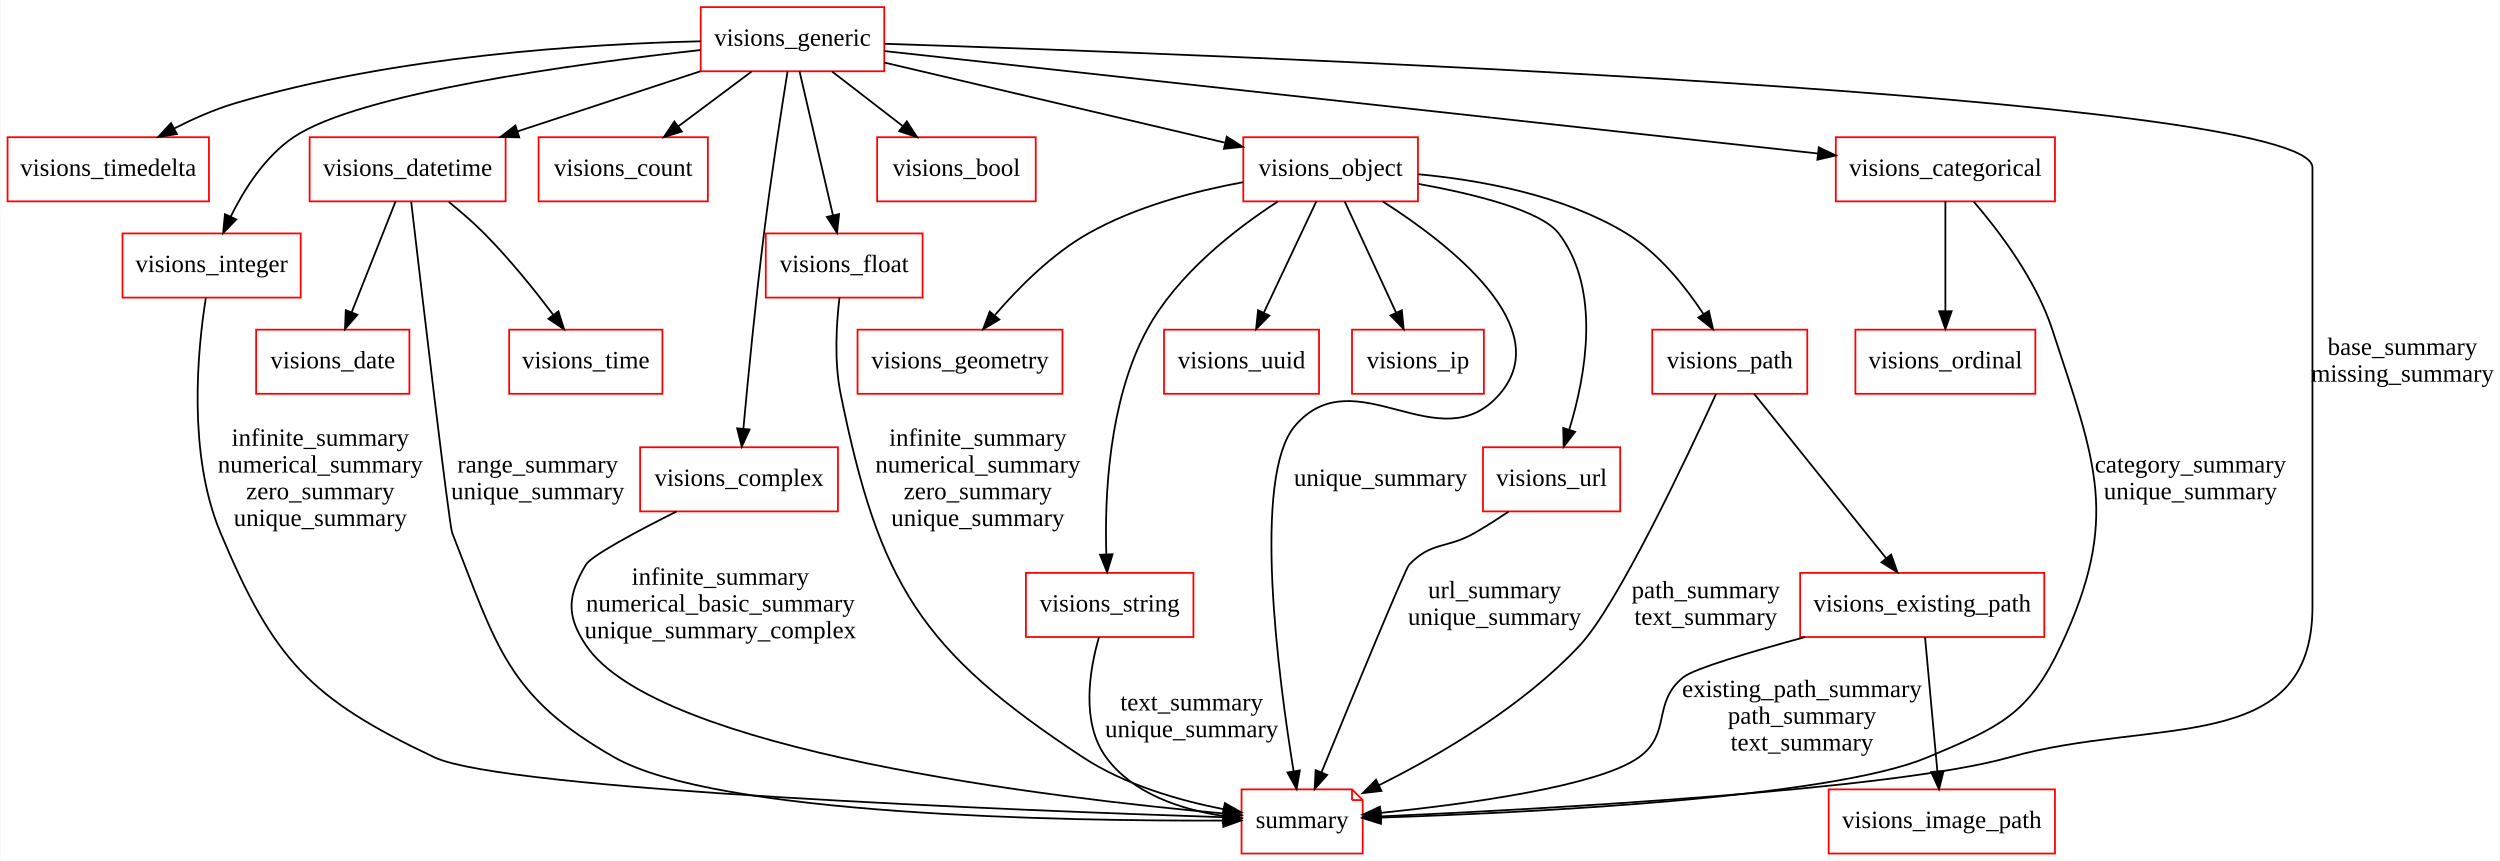
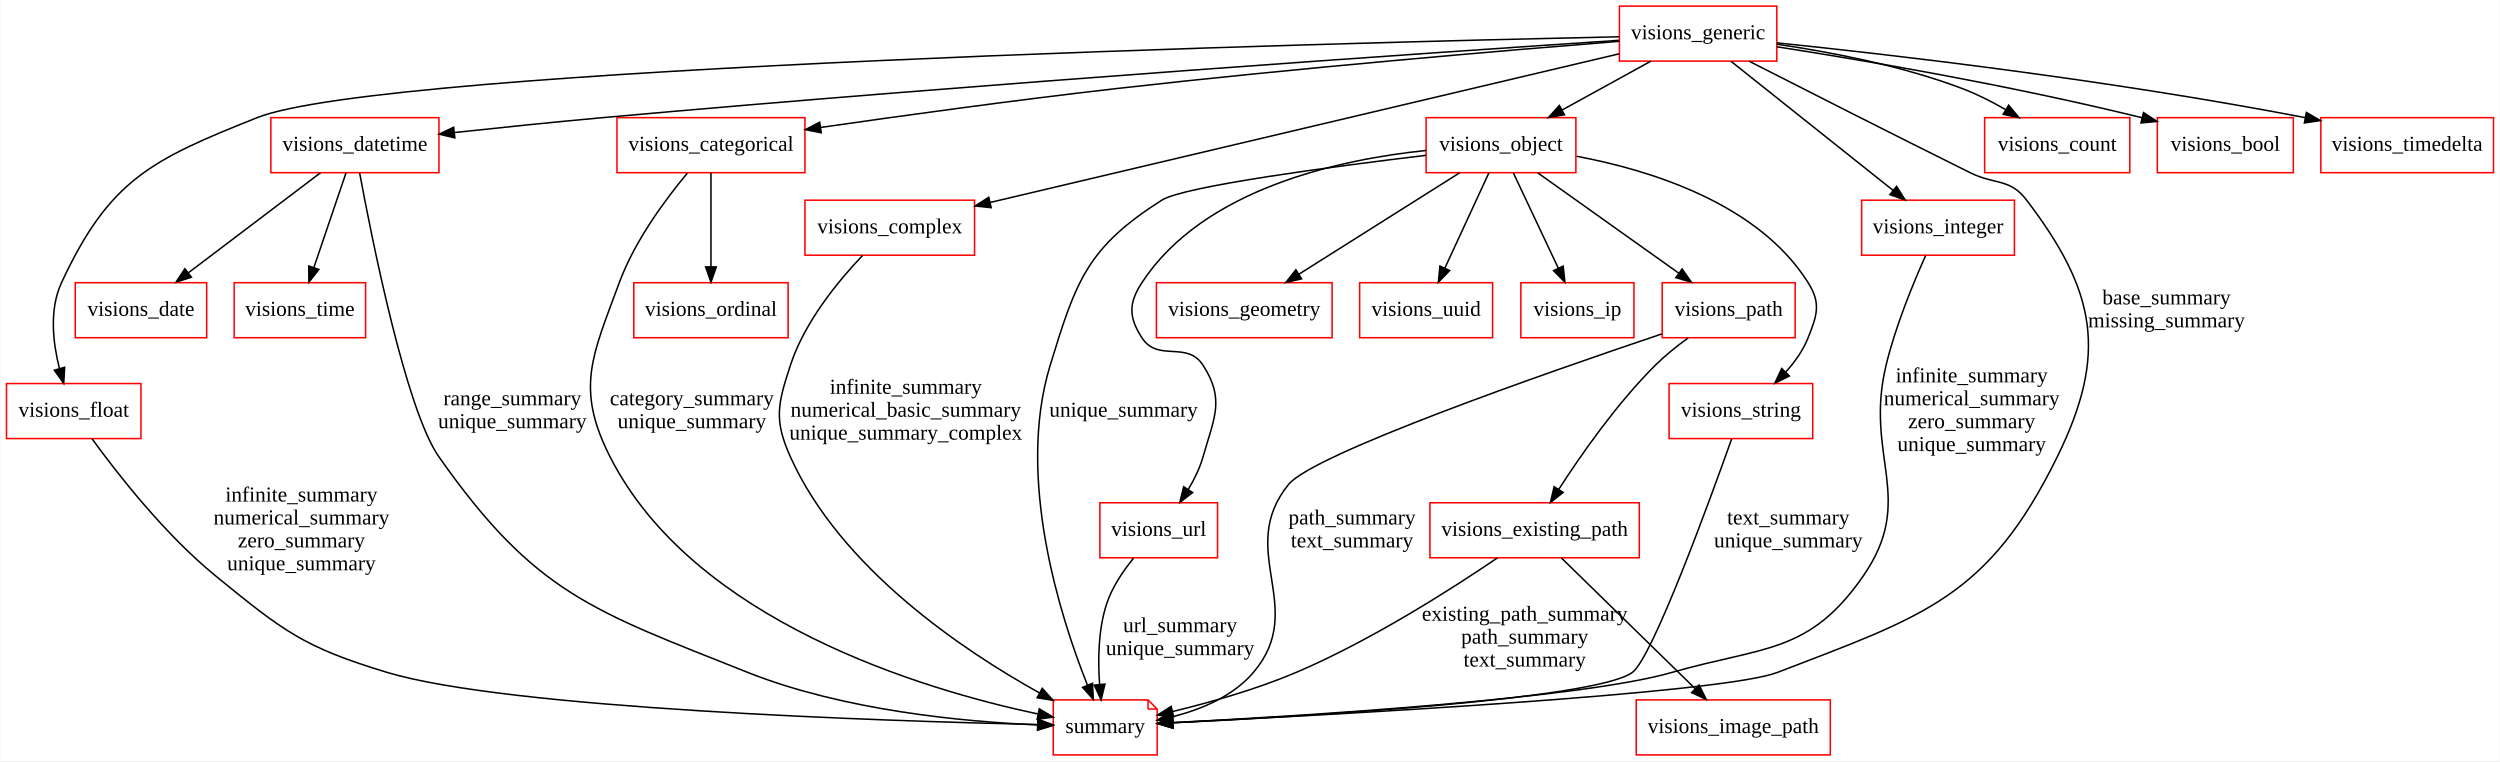
- <svg xmlns="http://www.w3.org/2000/svg" width="1403pt" height="483pt" viewBox="0.00 0.00 1402.50 483.00">
-   <g id="graph0" class="graph" transform="scale(1 1) rotate(0) translate(4 479)">
-     <polygon fill="white" stroke="none" points="-4,4 -4,-479 1398.5,-479 1398.5,4 -4,4" />
+ <svg xmlns="http://www.w3.org/2000/svg" width="1636pt" height="498pt" viewBox="0.00 0.00 1635.50 498.00">
+   <g id="graph0" class="graph" transform="scale(1 1) rotate(0) translate(4 494)">
+     <polygon fill="white" stroke="none" points="-4,4 -4,-494 1631.5,-494 1631.5,4 -4,4" />
    <g id="node1" class="node">
-       <polygon fill="none" stroke="red" points="1138,-294 1037,-294 1037,-258 1138,-258 1138,-294" />
-       <text text-anchor="middle" x="1087.5" y="-272.3" font-family="Times New Roman,serif" font-size="14.00">visions_ordinal</text>
+       <polygon fill="none" stroke="red" points="1068.5,-165 931.5,-165 931.5,-129 1068.5,-129 1068.5,-165" />
+       <text text-anchor="middle" x="1000" y="-143.3" font-family="Times New Roman,serif" font-size="14.00">visions_existing_path</text>
+     </g>
+     <g id="node6" class="node">
+       <polygon fill="none" stroke="red" points="1193.5,-36 1066.5,-36 1066.5,-0 1193.5,-0 1193.5,-36" />
+       <text text-anchor="middle" x="1130" y="-14.3" font-family="Times New Roman,serif" font-size="14.00">visions_image_path</text>
+     </g>
+     <g id="edge1" class="edge">
+       <path fill="none" stroke="black" d="M1017.53,-128.872C1040.11,-106.811 1079.5,-68.331 1105.16,-43.264" />
+       <polygon fill="black" stroke="black" points="1107.62,-45.754 1112.33,-36.262 1102.73,-40.746 1107.62,-45.754" />
+     </g>
+     <g id="node22" class="node">
+       <polygon fill="none" stroke="red" points="747,-36 685,-36 685,-0 753,-0 753,-30 747,-36" />
+       <polyline fill="none" stroke="red" points="747,-36 747,-30 " />
+       <polyline fill="none" stroke="red" points="753,-30 747,-30 " />
+       <text text-anchor="middle" x="719" y="-14.3" font-family="Times New Roman,serif" font-size="14.00">summary</text>
+     </g>
+     <g id="edge24" class="edge">
+       <path fill="none" stroke="black" d="M975.66,-128.924C945.83,-108.652 893.171,-74.959 844,-54 818.06,-42.943 787.615,-34.333 763.267,-28.42" />
+       <polygon fill="black" stroke="black" points="763.772,-24.943 753.235,-26.052 762.164,-31.756 763.772,-24.943" />
+       <text text-anchor="middle" x="993.5" y="-87.8" font-family="Times New Roman,serif" font-size="14.00">existing_path_summary</text>
+       <text text-anchor="middle" x="993.5" y="-72.8" font-family="Times New Roman,serif" font-size="14.00">path_summary</text>
+       <text text-anchor="middle" x="993.5" y="-57.8" font-family="Times New Roman,serif" font-size="14.00">text_summary</text>
    </g>
    <g id="node2" class="node">
-       <polygon fill="none" stroke="red" points="367.5,-294 281.5,-294 281.5,-258 367.5,-258 367.5,-294" />
-       <text text-anchor="middle" x="324.5" y="-272.3" font-family="Times New Roman,serif" font-size="14.00">visions_time</text>
+       <polygon fill="none" stroke="red" points="633.5,-363 522.5,-363 522.5,-327 633.5,-327 633.5,-363" />
+       <text text-anchor="middle" x="578" y="-341.3" font-family="Times New Roman,serif" font-size="14.00">visions_complex</text>
+     </g>
+     <g id="edge22" class="edge">
+       <path fill="none" stroke="black" d="M560.232,-326.858C544.37,-310.218 522.259,-283.376 513,-255 504.728,-229.649 502.062,-219.32 513,-195 545.787,-122.103 625.809,-68.436 675.914,-40.588" />
+       <polygon fill="black" stroke="black" points="677.797,-43.548 684.903,-35.69 674.448,-37.401 677.797,-43.548" />
+       <text text-anchor="middle" x="588.5" y="-236.3" font-family="Times New Roman,serif" font-size="14.00">infinite_summary</text>
+       <text text-anchor="middle" x="588.5" y="-221.3" font-family="Times New Roman,serif" font-size="14.00">numerical_basic_summary</text>
+       <text text-anchor="middle" x="588.5" y="-206.3" font-family="Times New Roman,serif" font-size="14.00">unique_summary_complex</text>
    </g>
    <g id="node3" class="node">
-       <polygon fill="none" stroke="red" points="113,-402 0,-402 0,-366 113,-366 113,-402" />
-       <text text-anchor="middle" x="56.5" y="-380.3" font-family="Times New Roman,serif" font-size="14.00">visions_timedelta</text>
+       <polygon fill="none" stroke="red" points="283,-417 173,-417 173,-381 283,-381 283,-417" />
+       <text text-anchor="middle" x="228" y="-395.3" font-family="Times New Roman,serif" font-size="14.00">visions_datetime</text>
+     </g>
+     <g id="node15" class="node">
+       <polygon fill="none" stroke="red" points="131,-309 45,-309 45,-273 131,-273 131,-309" />
+       <text text-anchor="middle" x="88" y="-287.3" font-family="Times New Roman,serif" font-size="14.00">visions_date</text>
+     </g>
+     <g id="edge2" class="edge">
+       <path fill="none" stroke="black" d="M205.507,-380.969C182.072,-363.226 145.187,-335.299 118.999,-315.471" />
+       <polygon fill="black" stroke="black" points="120.988,-312.587 110.903,-309.341 116.763,-318.167 120.988,-312.587" />
+     </g>
+     <g id="node21" class="node">
+       <polygon fill="none" stroke="red" points="235,-309 149,-309 149,-273 235,-273 235,-309" />
+       <text text-anchor="middle" x="192" y="-287.3" font-family="Times New Roman,serif" font-size="14.00">visions_time</text>
+     </g>
+     <g id="edge3" class="edge">
+       <path fill="none" stroke="black" d="M222.216,-380.969C216.529,-364.224 207.762,-338.41 201.133,-318.892" />
+       <polygon fill="black" stroke="black" points="204.419,-317.684 197.889,-309.341 197.791,-319.935 204.419,-317.684" />
+     </g>
+     <g id="edge23" class="edge">
+       <path fill="none" stroke="black" d="M231.115,-380.685C239.152,-337.371 261.468,-225.612 283,-195 345.989,-105.448 383.281,-94.502 485,-54 547.753,-29.013 626.434,-21.685 674.691,-19.64" />
+       <polygon fill="black" stroke="black" points="674.938,-23.133 684.803,-19.27 674.682,-16.138 674.938,-23.133" />
+       <text text-anchor="middle" x="331" y="-228.8" font-family="Times New Roman,serif" font-size="14.00">range_summary</text>
+       <text text-anchor="middle" x="331" y="-213.8" font-family="Times New Roman,serif" font-size="14.00">unique_summary</text>
    </g>
    <g id="node4" class="node">
-       <polygon fill="none" stroke="red" points="492,-475 389,-475 389,-439 492,-439 492,-475" />
-       <text text-anchor="middle" x="440.5" y="-453.3" font-family="Times New Roman,serif" font-size="14.00">visions_generic</text>
-     </g>
-     <g id="edge1" class="edge">
-       <path fill="none" stroke="black" d="M388.972,-455.826C326.007,-454.351 216.826,-447.687 127.5,-421 116.029,-417.573 104.192,-412.343 93.549,-406.923" />
-       <polygon fill="black" stroke="black" points="95.019,-403.741 84.544,-402.152 91.741,-409.926 95.019,-403.741" />
-     </g>
-     <g id="node6" class="node">
-       <polygon fill="none" stroke="red" points="164.5,-348 64.5,-348 64.5,-312 164.5,-312 164.5,-348" />
-       <text text-anchor="middle" x="114.5" y="-326.3" font-family="Times New Roman,serif" font-size="14.00">visions_integer</text>
-     </g>
-     <g id="edge2" class="edge">
-       <path fill="none" stroke="black" d="M388.83,-450.908C318.471,-443.163 197.085,-426.666 160.5,-402 144.465,-391.189 132.756,-372.716 125.164,-357.323" />
-       <polygon fill="black" stroke="black" points="128.337,-355.845 120.968,-348.233 121.982,-358.779 128.337,-355.845" />
+       <polygon fill="none" stroke="red" points="1389.5,-417 1294.5,-417 1294.5,-381 1389.5,-381 1389.5,-417" />
+       <text text-anchor="middle" x="1342" y="-395.3" font-family="Times New Roman,serif" font-size="14.00">visions_count</text>
+     </g>
+     <g id="node5" class="node">
+       <polygon fill="none" stroke="red" points="88,-243 0,-243 0,-207 88,-207 88,-243" />
+       <text text-anchor="middle" x="44" y="-221.3" font-family="Times New Roman,serif" font-size="14.00">visions_float</text>
+     </g>
+     <g id="edge25" class="edge">
+       <path fill="none" stroke="black" d="M56.012,-206.815C72.413,-184.221 103.613,-144.211 137,-117 181.271,-80.918 194.328,-70.515 249,-54 327.865,-30.177 573.476,-22.176 674.704,-19.847" />
+       <polygon fill="black" stroke="black" points="674.976,-23.341 684.895,-19.62 674.82,-16.343 674.976,-23.341" />
+       <text text-anchor="middle" x="193" y="-165.8" font-family="Times New Roman,serif" font-size="14.00">infinite_summary</text>
+       <text text-anchor="middle" x="193" y="-150.8" font-family="Times New Roman,serif" font-size="14.00">numerical_summary</text>
+       <text text-anchor="middle" x="193" y="-135.8" font-family="Times New Roman,serif" font-size="14.00">zero_summary</text>
+       <text text-anchor="middle" x="193" y="-120.8" font-family="Times New Roman,serif" font-size="14.00">unique_summary</text>
+     </g>
+     <g id="node7" class="node">
+       <polygon fill="none" stroke="red" points="522.5,-417 399.5,-417 399.5,-381 522.5,-381 522.5,-417" />
+       <text text-anchor="middle" x="461" y="-395.3" font-family="Times New Roman,serif" font-size="14.00">visions_categorical</text>
+     </g>
+     <g id="node16" class="node">
+       <polygon fill="none" stroke="red" points="511.5,-309 410.5,-309 410.5,-273 511.5,-273 511.5,-309" />
+       <text text-anchor="middle" x="461" y="-287.3" font-family="Times New Roman,serif" font-size="14.00">visions_ordinal</text>
+     </g>
+     <g id="edge4" class="edge">
+       <path fill="none" stroke="black" d="M461,-380.969C461,-364.378 461,-338.883 461,-319.431" />
+       <polygon fill="black" stroke="black" points="464.5,-319.341 461,-309.341 457.5,-319.341 464.5,-319.341" />
+     </g>
+     <g id="edge21" class="edge">
+       <path fill="none" stroke="black" d="M445.545,-380.686C431.367,-363.715 411.085,-336.464 401,-309 383.511,-261.373 372.025,-240.237 395,-195 449.676,-87.342 599.683,-42.782 674.852,-26.784" />
+       <polygon fill="black" stroke="black" points="675.852,-30.152 684.944,-24.713 674.444,-23.295 675.852,-30.152" />
+       <text text-anchor="middle" x="448.5" y="-228.8" font-family="Times New Roman,serif" font-size="14.00">category_summary</text>
+       <text text-anchor="middle" x="448.5" y="-213.8" font-family="Times New Roman,serif" font-size="14.00">unique_summary</text>
+     </g>
+     <g id="node8" class="node">
+       <polygon fill="none" stroke="red" points="867.5,-309 752.5,-309 752.5,-273 867.5,-273 867.5,-309" />
+       <text text-anchor="middle" x="810" y="-287.3" font-family="Times New Roman,serif" font-size="14.00">visions_geometry</text>
    </g>
    <g id="node9" class="node">
-       <polygon fill="none" stroke="red" points="279.5,-402 169.5,-402 169.5,-366 279.5,-366 279.5,-402" />
-       <text text-anchor="middle" x="224.5" y="-380.3" font-family="Times New Roman,serif" font-size="14.00">visions_datetime</text>
-     </g>
-     <g id="edge3" class="edge">
-       <path fill="none" stroke="black" d="M388.763,-438.994C357.997,-428.881 318.781,-415.991 286.383,-405.341" />
-       <polygon fill="black" stroke="black" points="287.157,-401.911 276.564,-402.114 284.971,-408.561 287.157,-401.911" />
+       <polygon fill="none" stroke="red" points="1496.5,-417 1407.5,-417 1407.5,-381 1496.5,-381 1496.5,-417" />
+       <text text-anchor="middle" x="1452" y="-395.3" font-family="Times New Roman,serif" font-size="14.00">visions_bool</text>
+     </g>
+     <g id="node10" class="node">
+       <polygon fill="none" stroke="red" points="1627.5,-417 1514.5,-417 1514.5,-381 1627.5,-381 1627.5,-417" />
+       <text text-anchor="middle" x="1571" y="-395.3" font-family="Times New Roman,serif" font-size="14.00">visions_timedelta</text>
    </g>
    <g id="node11" class="node">
-       <polygon fill="none" stroke="red" points="393,-402 298,-402 298,-366 393,-366 393,-402" />
-       <text text-anchor="middle" x="345.5" y="-380.3" font-family="Times New Roman,serif" font-size="14.00">visions_count</text>
-     </g>
-     <g id="edge4" class="edge">
-       <path fill="none" stroke="black" d="M417.503,-438.813C405.134,-429.569 389.712,-418.043 376.318,-408.032" />
-       <polygon fill="black" stroke="black" points="378.39,-405.212 368.285,-402.029 374.2,-410.819 378.39,-405.212" />
+       <polygon fill="none" stroke="red" points="1182,-243 1088,-243 1088,-207 1182,-207 1182,-243" />
+       <text text-anchor="middle" x="1135" y="-221.3" font-family="Times New Roman,serif" font-size="14.00">visions_string</text>
+     </g>
+     <g id="edge29" class="edge">
+       <path fill="none" stroke="black" d="M1128.92,-206.706C1114.23,-165.399 1077.07,-63.693 1064,-54 1040.33,-36.446 851.065,-25.27 763.347,-20.984" />
+       <polygon fill="black" stroke="black" points="763.327,-17.48 753.171,-20.496 762.991,-24.471 763.327,-17.48" />
+       <text text-anchor="middle" x="1166" y="-150.8" font-family="Times New Roman,serif" font-size="14.00">text_summary</text>
+       <text text-anchor="middle" x="1166" y="-135.8" font-family="Times New Roman,serif" font-size="14.00">unique_summary</text>
    </g>
    <g id="node12" class="node">
-       <polygon fill="none" stroke="red" points="466,-228 355,-228 355,-192 466,-192 466,-228" />
-       <text text-anchor="middle" x="410.5" y="-206.3" font-family="Times New Roman,serif" font-size="14.00">visions_complex</text>
+       <polygon fill="none" stroke="red" points="1027,-417 929,-417 929,-381 1027,-381 1027,-417" />
+       <text text-anchor="middle" x="978" y="-395.3" font-family="Times New Roman,serif" font-size="14.00">visions_object</text>
    </g>
    <g id="edge5" class="edge">
-       <path fill="none" stroke="black" d="M437.71,-438.824C434.311,-417.545 428.524,-380.162 424.5,-348 419.758,-310.092 415.481,-266.132 412.936,-238.444" />
-       <polygon fill="black" stroke="black" points="416.408,-237.972 412.018,-228.33 409.437,-238.606 416.408,-237.972" />
+       <path fill="none" stroke="black" d="M951.008,-380.969C922.436,-362.942 877.204,-334.402 845.7,-314.525" />
+       <polygon fill="black" stroke="black" points="847.529,-311.54 837.204,-309.164 843.793,-317.46 847.529,-311.54" />
+     </g>
+     <g id="edge6" class="edge">
+       <path fill="none" stroke="black" d="M1027.45,-391.74C1075.69,-382.684 1146.42,-360.872 1179,-309 1187.51,-295.45 1184.88,-287.881 1179,-273 1175.75,-264.781 1170.32,-257.156 1164.35,-250.541" />
+       <polygon fill="black" stroke="black" points="1166.71,-247.947 1157.2,-243.266 1161.71,-252.853 1166.71,-247.947" />
+     </g>
+     <g id="node13" class="node">
+       <polygon fill="none" stroke="red" points="972.5,-309 885.5,-309 885.5,-273 972.5,-273 972.5,-309" />
+       <text text-anchor="middle" x="929" y="-287.3" font-family="Times New Roman,serif" font-size="14.00">visions_uuid</text>
+     </g>
+     <g id="edge7" class="edge">
+       <path fill="none" stroke="black" d="M970.127,-380.969C962.351,-364.148 950.344,-338.173 941.307,-318.624" />
+       <polygon fill="black" stroke="black" points="944.389,-316.949 937.016,-309.341 938.035,-319.886 944.389,-316.949" />
+     </g>
+     <g id="node14" class="node">
+       <polygon fill="none" stroke="red" points="1170.5,-309 1083.5,-309 1083.5,-273 1170.5,-273 1170.5,-309" />
+       <text text-anchor="middle" x="1127" y="-287.3" font-family="Times New Roman,serif" font-size="14.00">visions_path</text>
+     </g>
+     <g id="edge8" class="edge">
+       <path fill="none" stroke="black" d="M1001.94,-380.969C1026.99,-363.149 1066.48,-335.057 1094.37,-315.214" />
+       <polygon fill="black" stroke="black" points="1096.51,-317.989 1102.62,-309.341 1092.45,-312.286 1096.51,-317.989" />
    </g>
    <g id="node17" class="node">
-       <polygon fill="none" stroke="red" points="513.5,-348 425.5,-348 425.5,-312 513.5,-312 513.5,-348" />
-       <text text-anchor="middle" x="469.5" y="-326.3" font-family="Times New Roman,serif" font-size="14.00">visions_float</text>
-     </g>
-     <g id="edge6" class="edge">
-       <path fill="none" stroke="black" d="M444.472,-438.881C449.304,-418.053 457.52,-382.637 463.215,-358.092" />
-       <polygon fill="black" stroke="black" points="466.633,-358.845 465.483,-348.313 459.814,-357.263 466.633,-358.845" />
+       <polygon fill="none" stroke="red" points="792.5,-165 715.5,-165 715.5,-129 792.5,-129 792.5,-165" />
+       <text text-anchor="middle" x="754" y="-143.3" font-family="Times New Roman,serif" font-size="14.00">visions_url</text>
+     </g>
+     <g id="edge9" class="edge">
+       <path fill="none" stroke="black" d="M928.993,-395.538C872.817,-389.744 783.316,-370.73 743,-309 734.251,-295.604 734.312,-286.436 743,-273 753.585,-256.629 772.415,-271.371 783,-255 797.479,-232.607 790.278,-220.654 783,-195 780.913,-187.644 777.312,-180.31 773.343,-173.698" />
+       <polygon fill="black" stroke="black" points="776.198,-171.667 767.81,-165.195 770.331,-175.486 776.198,-171.667" />
    </g>
    <g id="node18" class="node">
-       <polygon fill="none" stroke="red" points="577,-402 488,-402 488,-366 577,-366 577,-402" />
-       <text text-anchor="middle" x="532.5" y="-380.3" font-family="Times New Roman,serif" font-size="14.00">visions_bool</text>
-     </g>
-     <g id="edge7" class="edge">
-       <path fill="none" stroke="black" d="M462.771,-438.813C474.636,-429.656 489.403,-418.26 502.288,-408.316" />
-       <polygon fill="black" stroke="black" points="504.656,-410.909 510.434,-402.029 500.379,-405.368 504.656,-410.909" />
+       <polygon fill="none" stroke="red" points="1065,-309 991,-309 991,-273 1065,-273 1065,-309" />
+       <text text-anchor="middle" x="1028" y="-287.3" font-family="Times New Roman,serif" font-size="14.00">visions_ip</text>
+     </g>
+     <g id="edge10" class="edge">
+       <path fill="none" stroke="black" d="M986.033,-380.969C993.968,-364.148 1006.22,-338.173 1015.44,-318.624" />
+       <polygon fill="black" stroke="black" points="1018.72,-319.878 1019.82,-309.341 1012.39,-316.892 1018.72,-319.878" />
+     </g>
+     <g id="edge27" class="edge">
+       <path fill="none" stroke="black" d="M928.931,-392.362C868.014,-385.041 770.343,-372.12 756,-363 707.111,-331.912 699.966,-310.397 683,-255 660.424,-181.285 689.662,-90.096 707.336,-45.745" />
+       <polygon fill="black" stroke="black" points="710.669,-46.844 711.226,-36.264 704.193,-44.187 710.669,-46.844" />
+       <text text-anchor="middle" x="731" y="-221.3" font-family="Times New Roman,serif" font-size="14.00">unique_summary</text>
+     </g>
+     <g id="edge11" class="edge">
+       <path fill="none" stroke="black" d="M1100.43,-272.831C1093.12,-267.534 1085.44,-261.398 1079,-255 1053.84,-229.994 1030.43,-196.472 1015.73,-173.658" />
+       <polygon fill="black" stroke="black" points="1018.67,-171.751 1010.35,-165.183 1012.76,-175.502 1018.67,-171.751" />
+     </g>
+     <g id="edge28" class="edge">
+       <path fill="none" stroke="black" d="M1083.25,-275.493C1006.73,-249.734 855.127,-196.856 839,-177 803.938,-133.83 852.026,-96.368 816,-54 802.729,-38.393 781.94,-29.745 763.006,-24.953" />
+       <polygon fill="black" stroke="black" points="763.555,-21.49 753.032,-22.726 762.029,-28.321 763.555,-21.49" />
+       <text text-anchor="middle" x="880.5" y="-150.8" font-family="Times New Roman,serif" font-size="14.00">path_summary</text>
+       <text text-anchor="middle" x="880.5" y="-135.8" font-family="Times New Roman,serif" font-size="14.00">text_summary</text>
+     </g>
+     <g id="edge30" class="edge">
+       <path fill="none" stroke="black" d="M737.549,-128.721C730.741,-120.413 723.605,-109.9 720,-99 714.401,-82.07 714.166,-62.003 715.323,-46.201" />
+       <polygon fill="black" stroke="black" points="718.828,-46.323 716.298,-36.035 711.86,-45.655 718.828,-46.323" />
+       <text text-anchor="middle" x="768" y="-80.3" font-family="Times New Roman,serif" font-size="14.00">url_summary</text>
+       <text text-anchor="middle" x="768" y="-65.3" font-family="Times New Roman,serif" font-size="14.00">unique_summary</text>
    </g>
    <g id="node19" class="node">
-       <polygon fill="none" stroke="red" points="791.5,-402 693.5,-402 693.5,-366 791.5,-366 791.5,-402" />
-       <text text-anchor="middle" x="742.5" y="-380.3" font-family="Times New Roman,serif" font-size="14.00">visions_object</text>
-     </g>
-     <g id="edge8" class="edge">
-       <path fill="none" stroke="black" d="M492.073,-443.875C545.043,-431.422 627.4,-412.06 683.073,-398.971" />
-       <polygon fill="black" stroke="black" points="684.211,-402.299 693.144,-396.603 682.609,-395.485 684.211,-402.299" />
-     </g>
-     <g id="node21" class="node">
-       <polygon fill="none" stroke="red" points="1149,-402 1026,-402 1026,-366 1149,-366 1149,-402" />
-       <text text-anchor="middle" x="1087.5" y="-380.3" font-family="Times New Roman,serif" font-size="14.00">visions_categorical</text>
-     </g>
-     <g id="edge9" class="edge">
-       <path fill="none" stroke="black" d="M492.081,-450.34C607.04,-437.724 884.479,-407.279 1016.02,-392.844" />
-       <polygon fill="black" stroke="black" points="1016.44,-396.319 1025.99,-391.749 1015.67,-389.361 1016.44,-396.319" />
-     </g>
-     <g id="node22" class="node">
-       <polygon fill="none" stroke="red" points="754.5,-36 692.5,-36 692.5,-0 760.5,-0 760.5,-30 754.5,-36" />
-       <polyline fill="none" stroke="red" points="754.5,-36 754.5,-30 " />
-       <polyline fill="none" stroke="red" points="760.5,-30 754.5,-30 " />
-       <text text-anchor="middle" x="726.5" y="-14.3" font-family="Times New Roman,serif" font-size="14.00">summary</text>
+       <polygon fill="none" stroke="red" points="1314,-363 1214,-363 1214,-327 1314,-327 1314,-363" />
+       <text text-anchor="middle" x="1264" y="-341.3" font-family="Times New Roman,serif" font-size="14.00">visions_integer</text>
+     </g>
+     <g id="edge26" class="edge">
+       <path fill="none" stroke="black" d="M1255.86,-326.694C1247.93,-309.061 1236.2,-280.728 1230,-255 1215.54,-195.024 1250.15,-167.705 1215,-117 1179.56,-65.869 1149.78,-71.22 1090,-54 1029.72,-36.638 847.898,-25.497 763.246,-21.114" />
+       <polygon fill="black" stroke="black" points="763.342,-17.614 753.177,-20.601 762.986,-24.605 763.342,-17.614" />
+       <text text-anchor="middle" x="1286" y="-243.8" font-family="Times New Roman,serif" font-size="14.00">infinite_summary</text>
+       <text text-anchor="middle" x="1286" y="-228.8" font-family="Times New Roman,serif" font-size="14.00">numerical_summary</text>
+       <text text-anchor="middle" x="1286" y="-213.8" font-family="Times New Roman,serif" font-size="14.00">zero_summary</text>
+       <text text-anchor="middle" x="1286" y="-198.8" font-family="Times New Roman,serif" font-size="14.00">unique_summary</text>
+     </g>
+     <g id="node20" class="node">
+       <polygon fill="none" stroke="red" points="1158.5,-490 1055.5,-490 1055.5,-454 1158.5,-454 1158.5,-490" />
+       <text text-anchor="middle" x="1107" y="-468.3" font-family="Times New Roman,serif" font-size="14.00">visions_generic</text>
+     </g>
+     <g id="edge12" class="edge">
+       <path fill="none" stroke="black" d="M1055.31,-458.787C958.601,-435.934 750.453,-386.75 643.854,-361.561" />
+       <polygon fill="black" stroke="black" points="644.399,-358.093 633.862,-359.2 642.789,-364.906 644.399,-358.093" />
+     </g>
+     <g id="edge13" class="edge">
+       <path fill="none" stroke="black" d="M1055.22,-467.624C937.154,-459.812 638.967,-439.434 390,-417 358.129,-414.128 322.781,-410.474 293.257,-407.289" />
+       <polygon fill="black" stroke="black" points="293.391,-403.784 283.072,-406.185 292.636,-410.743 293.391,-403.784" />
+     </g>
+     <g id="edge14" class="edge">
+       <path fill="none" stroke="black" d="M1158.57,-465.058C1193.62,-459.942 1240.61,-450.955 1280,-436 1289.6,-432.355 1299.45,-427.321 1308.4,-422.171" />
+       <polygon fill="black" stroke="black" points="1310.21,-425.166 1316.99,-417.03 1306.61,-419.158 1310.21,-425.166" />
+     </g>
+     <g id="edge15" class="edge">
+       <path fill="none" stroke="black" d="M1055.37,-469.949C870.323,-465.921 246.885,-450.012 164,-417 94.849,-389.458 67.365,-376.502 36,-309 27.867,-291.496 30.375,-269.711 34.647,-252.852" />
+       <polygon fill="black" stroke="black" points="38.059,-253.652 37.455,-243.074 31.331,-251.72 38.059,-253.652" />
+     </g>
+     <g id="edge16" class="edge">
+       <path fill="none" stroke="black" d="M1055.47,-466.98C982.174,-461.101 843.642,-449.388 726,-436 660.45,-428.54 586.026,-418.271 532.774,-410.609" />
+       <polygon fill="black" stroke="black" points="533.147,-407.126 522.749,-409.161 532.147,-414.055 533.147,-407.126" />
+     </g>
+     <g id="edge17" class="edge">
+       <path fill="none" stroke="black" d="M1158.66,-463.359C1215.1,-454.578 1308.27,-438.815 1397.58,-416.938" />
+       <polygon fill="black" stroke="black" points="1398.47,-420.326 1407.33,-414.523 1396.78,-413.531 1398.47,-420.326" />
+     </g>
+     <g id="edge18" class="edge">
+       <path fill="none" stroke="black" d="M1158.52,-465.962C1232.76,-458.273 1374.24,-442.019 1504.09,-417.047" />
+       <polygon fill="black" stroke="black" points="1505.07,-420.422 1514.21,-415.077 1503.73,-413.551 1505.07,-420.422" />
+     </g>
+     <g id="edge19" class="edge">
+       <path fill="none" stroke="black" d="M1076.1,-453.994C1058.68,-444.404 1036.72,-432.317 1017.99,-422.011" />
+       <polygon fill="black" stroke="black" points="1019.54,-418.869 1009.09,-417.114 1016.17,-425.002 1019.54,-418.869" />
+     </g>
+     <g id="edge20" class="edge">
+       <path fill="none" stroke="black" d="M1128.5,-453.881C1156.02,-431.969 1203.83,-393.91 1234.67,-369.351" />
+       <polygon fill="black" stroke="black" points="1236.86,-372.079 1242.51,-363.112 1232.5,-366.603 1236.86,-372.079" />
    </g>
    <g id="edge31" class="edge">
-       <path fill="none" stroke="black" d="M492.256,-454.417C677.066,-448.429 1293.5,-425.424 1293.5,-385 1293.5,-385 1293.5,-385 1293.5,-138.5 1293.5,-54.126 1204.71,-76.88 1123.5,-54 1058.16,-35.591 859.726,-24.839 770.631,-20.822" />
-       <polygon fill="black" stroke="black" points="770.723,-17.323 760.578,-20.377 770.413,-24.316 770.723,-17.323" />
-       <text text-anchor="middle" x="1344" y="-279.8" font-family="Times New Roman,serif" font-size="14.00">base_summary</text>
-       <text text-anchor="middle" x="1344" y="-264.8" font-family="Times New Roman,serif" font-size="14.00">missing_summary</text>
-     </g>
-     <g id="node5" class="node">
-       <polygon fill="none" stroke="red" points="225.5,-294 139.5,-294 139.5,-258 225.5,-258 225.5,-294" />
-       <text text-anchor="middle" x="182.5" y="-272.3" font-family="Times New Roman,serif" font-size="14.00">visions_date</text>
-     </g>
-     <g id="edge26" class="edge">
-       <path fill="none" stroke="black" d="M111.239,-311.628C106.674,-282.933 100.873,-224.392 119.5,-180 149.421,-108.69 169.558,-86.993 239.5,-54 278.949,-35.391 569.77,-24.081 682.255,-20.362" />
-       <polygon fill="black" stroke="black" points="682.375,-23.86 692.256,-20.036 682.147,-16.864 682.375,-23.86" />
-       <text text-anchor="middle" x="175.5" y="-228.8" font-family="Times New Roman,serif" font-size="14.00">infinite_summary</text>
-       <text text-anchor="middle" x="175.5" y="-213.8" font-family="Times New Roman,serif" font-size="14.00">numerical_summary</text>
-       <text text-anchor="middle" x="175.5" y="-198.8" font-family="Times New Roman,serif" font-size="14.00">zero_summary</text>
-       <text text-anchor="middle" x="175.5" y="-183.8" font-family="Times New Roman,serif" font-size="14.00">unique_summary</text>
-     </g>
-     <g id="node7" class="node">
-       <polygon fill="none" stroke="red" points="905,-228 828,-228 828,-192 905,-192 905,-228" />
-       <text text-anchor="middle" x="866.5" y="-206.3" font-family="Times New Roman,serif" font-size="14.00">visions_url</text>
-     </g>
-     <g id="edge30" class="edge">
-       <path fill="none" stroke="black" d="M842.322,-191.829C836.28,-187.78 829.74,-183.598 823.5,-180 807.658,-170.865 799.067,-175.285 786.5,-162 784.363,-159.741 754.056,-86.253 737.355,-45.53" />
-       <polygon fill="black" stroke="black" points="740.556,-44.11 733.525,-36.184 734.079,-46.764 740.556,-44.11" />
-       <text text-anchor="middle" x="834.5" y="-143.3" font-family="Times New Roman,serif" font-size="14.00">url_summary</text>
-       <text text-anchor="middle" x="834.5" y="-128.3" font-family="Times New Roman,serif" font-size="14.00">unique_summary</text>
-     </g>
-     <g id="node8" class="node">
-       <polygon fill="none" stroke="red" points="1010,-294 923,-294 923,-258 1010,-258 1010,-294" />
-       <text text-anchor="middle" x="966.5" y="-272.3" font-family="Times New Roman,serif" font-size="14.00">visions_path</text>
-     </g>
-     <g id="node16" class="node">
-       <polygon fill="none" stroke="red" points="1143,-157.5 1006,-157.5 1006,-121.5 1143,-121.5 1143,-157.5" />
-       <text text-anchor="middle" x="1074.5" y="-135.8" font-family="Times New Roman,serif" font-size="14.00">visions_existing_path</text>
-     </g>
-     <g id="edge10" class="edge">
-       <path fill="none" stroke="black" d="M980.178,-257.965C998.902,-234.647 1032.65,-192.616 1054.29,-165.664" />
-       <polygon fill="black" stroke="black" points="1057.06,-167.81 1060.59,-157.821 1051.6,-163.427 1057.06,-167.81" />
-     </g>
-     <g id="edge28" class="edge">
-       <path fill="none" stroke="black" d="M958.744,-257.812C942.241,-221.72 903.448,-139.519 882.5,-117 850.441,-82.537 803.689,-55.311 769.73,-38.391" />
-       <polygon fill="black" stroke="black" points="771.037,-35.134 760.514,-33.894 767.967,-41.425 771.037,-35.134" />
-       <text text-anchor="middle" x="953" y="-143.3" font-family="Times New Roman,serif" font-size="14.00">path_summary</text>
-       <text text-anchor="middle" x="953" y="-128.3" font-family="Times New Roman,serif" font-size="14.00">text_summary</text>
-     </g>
-     <g id="edge11" class="edge">
-       <path fill="none" stroke="black" d="M247.592,-365.689C254.268,-360.297 261.395,-354.146 267.5,-348 281.522,-333.883 295.536,-316.483 306.159,-302.442" />
-       <polygon fill="black" stroke="black" points="309.137,-304.303 312.305,-294.193 303.524,-300.12 309.137,-304.303" />
-     </g>
-     <g id="edge12" class="edge">
-       <path fill="none" stroke="black" d="M217.752,-365.969C211.117,-349.224 200.889,-323.41 193.155,-303.892" />
-       <polygon fill="black" stroke="black" points="196.308,-302.348 189.371,-294.341 189.801,-304.927 196.308,-302.348" />
-     </g>
-     <g id="edge23" class="edge">
-       <path fill="none" stroke="black" d="M226.507,-365.769C232.14,-317.524 247.801,-184.328 249.5,-180 274.738,-115.698 280.48,-88.196 340.5,-54 397.793,-21.358 593.604,-18.182 682.257,-18.487" />
-       <polygon fill="black" stroke="black" points="682.25,-21.987 692.268,-18.538 682.286,-14.987 682.25,-21.987" />
-       <text text-anchor="middle" x="297.5" y="-213.8" font-family="Times New Roman,serif" font-size="14.00">range_summary</text>
-       <text text-anchor="middle" x="297.5" y="-198.8" font-family="Times New Roman,serif" font-size="14.00">unique_summary</text>
-     </g>
-     <g id="node10" class="node">
-       <polygon fill="none" stroke="red" points="592,-294 477,-294 477,-258 592,-258 592,-294" />
-       <text text-anchor="middle" x="534.5" y="-272.3" font-family="Times New Roman,serif" font-size="14.00">visions_geometry</text>
-     </g>
-     <g id="edge22" class="edge">
-       <path fill="none" stroke="black" d="M375.4,-191.95C352.973,-180.698 327.538,-167.122 324.5,-162 314.298,-144.798 313.41,-133.644 324.5,-117 364.238,-57.363 586.22,-31.157 682.235,-22.497" />
-       <polygon fill="black" stroke="black" points="682.831,-25.958 692.486,-21.596 682.218,-18.985 682.831,-25.958" />
-       <text text-anchor="middle" x="400" y="-150.8" font-family="Times New Roman,serif" font-size="14.00">infinite_summary</text>
-       <text text-anchor="middle" x="400" y="-135.8" font-family="Times New Roman,serif" font-size="14.00">numerical_basic_summary</text>
-       <text text-anchor="middle" x="400" y="-120.8" font-family="Times New Roman,serif" font-size="14.00">unique_summary_complex</text>
-     </g>
-     <g id="node13" class="node">
-       <polygon fill="none" stroke="red" points="1149,-36 1022,-36 1022,-0 1149,-0 1149,-36" />
-       <text text-anchor="middle" x="1085.5" y="-14.3" font-family="Times New Roman,serif" font-size="14.00">visions_image_path</text>
-     </g>
-     <g id="node14" class="node">
-       <polygon fill="none" stroke="red" points="665.5,-157.5 571.5,-157.5 571.5,-121.5 665.5,-121.5 665.5,-157.5" />
-       <text text-anchor="middle" x="618.5" y="-135.8" font-family="Times New Roman,serif" font-size="14.00">visions_string</text>
-     </g>
-     <g id="edge29" class="edge">
-       <path fill="none" stroke="black" d="M612.504,-121.468C607.17,-102.998 602.209,-73.545 616.5,-54 631.493,-33.496 658.603,-24.716 682.157,-21.077" />
-       <polygon fill="black" stroke="black" points="682.853,-24.516 692.329,-19.777 681.966,-17.573 682.853,-24.516" />
-       <text text-anchor="middle" x="664.5" y="-80.3" font-family="Times New Roman,serif" font-size="14.00">text_summary</text>
-       <text text-anchor="middle" x="664.5" y="-65.3" font-family="Times New Roman,serif" font-size="14.00">unique_summary</text>
-     </g>
-     <g id="node15" class="node">
-       <polygon fill="none" stroke="red" points="736,-294 649,-294 649,-258 736,-258 736,-294" />
-       <text text-anchor="middle" x="692.5" y="-272.3" font-family="Times New Roman,serif" font-size="14.00">visions_uuid</text>
-     </g>
-     <g id="edge13" class="edge">
-       <path fill="none" stroke="black" d="M1076.08,-121.379C1077.88,-101.767 1080.86,-69.372 1082.99,-46.276" />
-       <polygon fill="black" stroke="black" points="1086.5,-46.368 1083.93,-36.09 1079.52,-45.727 1086.5,-46.368" />
-     </g>
-     <g id="edge24" class="edge">
-       <path fill="none" stroke="black" d="M1008.67,-121.47C977.737,-113.038 946.345,-103.68 940.5,-99 922.641,-84.7 934.076,-67.357 915.5,-54 892.846,-37.71 819.138,-27.768 770.745,-22.831" />
-       <polygon fill="black" stroke="black" points="770.826,-19.322 760.531,-21.824 770.14,-26.288 770.826,-19.322" />
-       <text text-anchor="middle" x="1007" y="-87.8" font-family="Times New Roman,serif" font-size="14.00">existing_path_summary</text>
-       <text text-anchor="middle" x="1007" y="-72.8" font-family="Times New Roman,serif" font-size="14.00">path_summary</text>
-       <text text-anchor="middle" x="1007" y="-57.8" font-family="Times New Roman,serif" font-size="14.00">text_summary</text>
-     </g>
-     <g id="edge25" class="edge">
-       <path fill="none" stroke="black" d="M466.864,-311.886C465.142,-297.388 463.823,-276.128 467.5,-258 489.161,-151.207 512.434,-113.841 603.5,-54 627.146,-38.462 657.731,-29.72 682.487,-24.859" />
-       <polygon fill="black" stroke="black" points="683.142,-28.297 692.354,-23.063 681.889,-21.41 683.142,-28.297" />
-       <text text-anchor="middle" x="544.5" y="-228.8" font-family="Times New Roman,serif" font-size="14.00">infinite_summary</text>
-       <text text-anchor="middle" x="544.5" y="-213.8" font-family="Times New Roman,serif" font-size="14.00">numerical_summary</text>
-       <text text-anchor="middle" x="544.5" y="-198.8" font-family="Times New Roman,serif" font-size="14.00">zero_summary</text>
-       <text text-anchor="middle" x="544.5" y="-183.8" font-family="Times New Roman,serif" font-size="14.00">unique_summary</text>
-     </g>
-     <g id="edge14" class="edge">
-       <path fill="none" stroke="black" d="M791.841,-375.788C823.618,-370.019 860.75,-360.773 870.5,-348 894.521,-316.529 885.628,-268.096 876.458,-238.042" />
-       <polygon fill="black" stroke="black" points="879.688,-236.656 873.257,-228.237 873.033,-238.829 879.688,-236.656" />
-     </g>
-     <g id="edge15" class="edge">
-       <path fill="none" stroke="black" d="M791.795,-381.195C826.603,-377.958 873.153,-369.517 908.5,-348 926.57,-337 941.511,-318.283 951.701,-302.828" />
-       <polygon fill="black" stroke="black" points="954.775,-304.515 957.14,-294.188 948.851,-300.786 954.775,-304.515" />
-     </g>
-     <g id="edge16" class="edge">
-       <path fill="none" stroke="black" d="M693.266,-376.739C666.331,-371.78 633.127,-363.074 606.5,-348 586.134,-336.47 567.454,-317.695 554.227,-302.347" />
-       <polygon fill="black" stroke="black" points="556.558,-299.677 547.464,-294.24 551.183,-304.161 556.558,-299.677" />
-     </g>
-     <g id="edge17" class="edge">
-       <path fill="none" stroke="black" d="M712.841,-365.886C688.861,-350.359 656.404,-325.159 639.5,-294 617.836,-254.066 615.617,-200.006 616.615,-167.845" />
-       <polygon fill="black" stroke="black" points="620.113,-167.973 617.054,-157.829 613.12,-167.667 620.113,-167.973" />
-     </g>
-     <g id="edge18" class="edge">
-       <path fill="none" stroke="black" d="M734.467,-365.969C726.532,-349.148 714.28,-323.173 705.058,-303.624" />
-       <polygon fill="black" stroke="black" points="708.111,-301.892 700.68,-294.341 701.78,-304.878 708.111,-301.892" />
-     </g>
-     <g id="node20" class="node">
-       <polygon fill="none" stroke="red" points="828.5,-294 754.5,-294 754.5,-258 828.5,-258 828.5,-294" />
-       <text text-anchor="middle" x="791.5" y="-272.3" font-family="Times New Roman,serif" font-size="14.00">visions_ip</text>
-     </g>
-     <g id="edge19" class="edge">
-       <path fill="none" stroke="black" d="M750.373,-365.969C758.149,-349.148 770.156,-323.173 779.193,-303.624" />
-       <polygon fill="black" stroke="black" points="782.465,-304.886 783.484,-294.341 776.111,-301.949 782.465,-304.886" />
-     </g>
-     <g id="edge27" class="edge">
-       <path fill="none" stroke="black" d="M771.723,-365.939C810.136,-341.415 869.221,-295.072 837.5,-258 803.866,-218.692 756.134,-279.308 722.5,-240 698.226,-211.631 713.166,-98.696 721.73,-46.15" />
-       <polygon fill="black" stroke="black" points="725.197,-46.637 723.394,-36.197 718.293,-45.483 725.197,-46.637" />
-       <text text-anchor="middle" x="770.5" y="-206.3" font-family="Times New Roman,serif" font-size="14.00">unique_summary</text>
-     </g>
-     <g id="edge20" class="edge">
-       <path fill="none" stroke="black" d="M1087.5,-365.969C1087.5,-349.378 1087.5,-323.883 1087.5,-304.431" />
-       <polygon fill="black" stroke="black" points="1091,-304.341 1087.5,-294.341 1084,-304.341 1091,-304.341" />
-     </g>
-     <g id="edge21" class="edge">
-       <path fill="none" stroke="black" d="M1103.41,-365.842C1117.91,-348.985 1138.42,-321.812 1147.5,-294 1171.92,-219.187 1185.74,-188.333 1152.5,-117 1134.11,-77.541 1117.61,-70.913 1077.5,-54 1023.29,-31.144 852.757,-22.881 771.028,-20.181" />
-       <polygon fill="black" stroke="black" points="770.681,-16.668 760.576,-19.85 770.46,-23.665 770.681,-16.668" />
-       <text text-anchor="middle" x="1225" y="-213.8" font-family="Times New Roman,serif" font-size="14.00">category_summary</text>
-       <text text-anchor="middle" x="1225" y="-198.8" font-family="Times New Roman,serif" font-size="14.00">unique_summary</text>
+       <path fill="none" stroke="black" d="M1140.39,-453.927C1176.1,-435.71 1234.43,-406.081 1285,-381 1301.38,-372.874 1310.92,-377.552 1322,-363 1367.54,-303.165 1375.19,-262.472 1342,-195 1296.68,-102.868 1254.8,-90.931 1159,-54 1122.75,-40.027 867.842,-26.229 763.433,-21.097" />
+       <polygon fill="black" stroke="black" points="763.382,-17.59 753.224,-20.599 763.041,-24.582 763.382,-17.59" />
+       <text text-anchor="middle" x="1413.5" y="-294.8" font-family="Times New Roman,serif" font-size="14.00">base_summary</text>
+       <text text-anchor="middle" x="1413.5" y="-279.8" font-family="Times New Roman,serif" font-size="14.00">missing_summary</text>
    </g>
  </g>
</svg>
